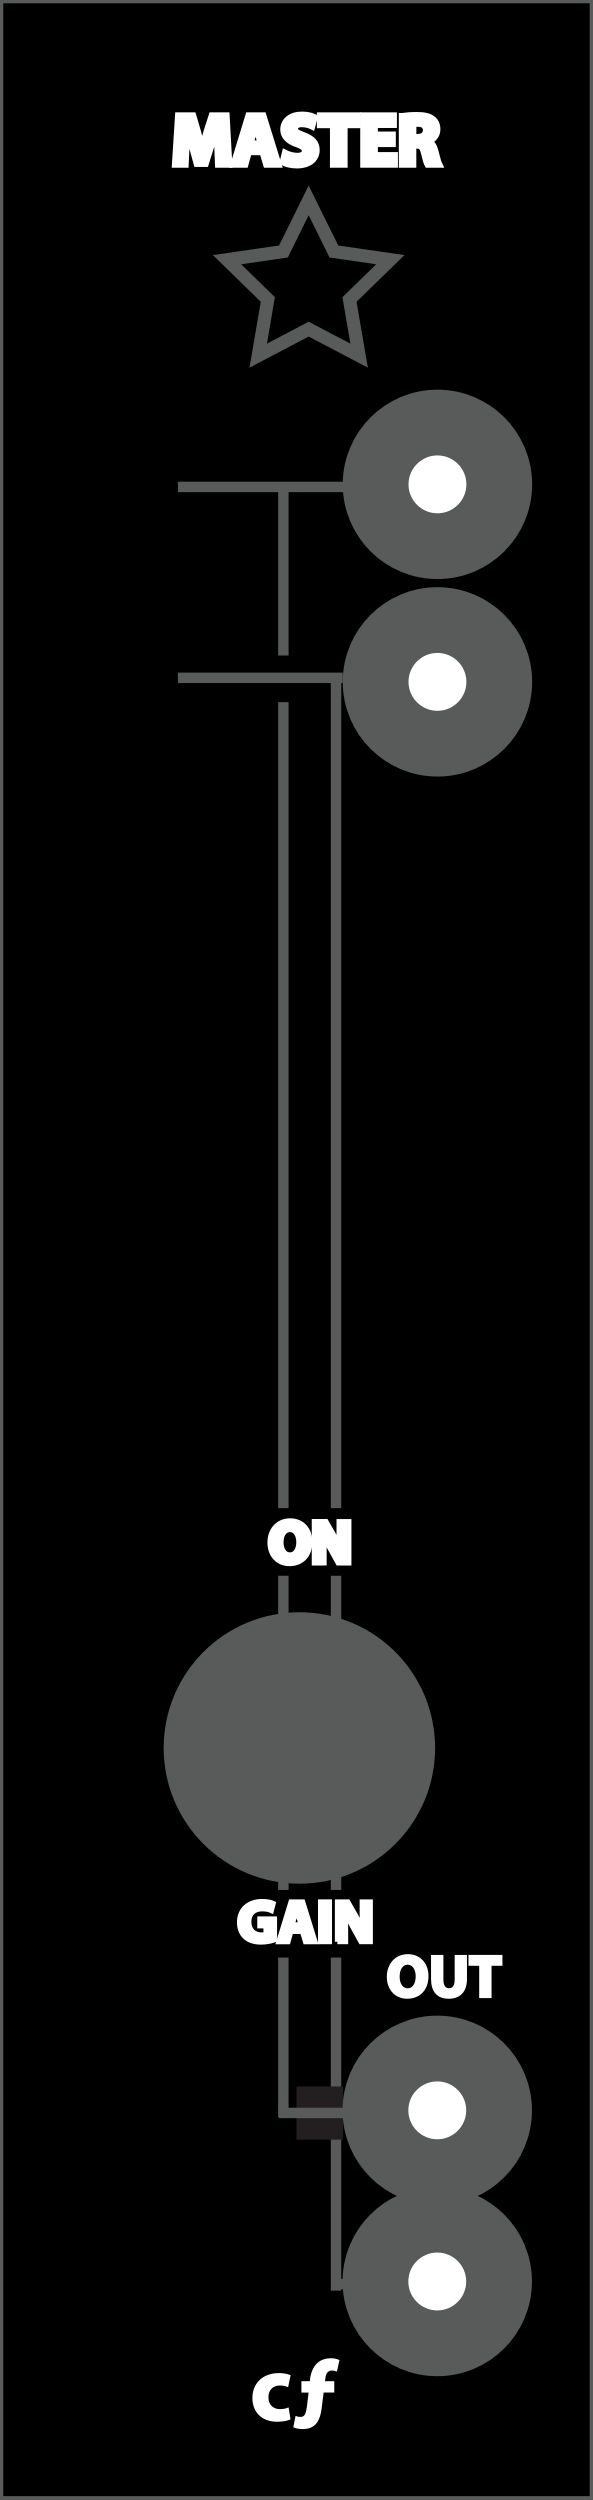
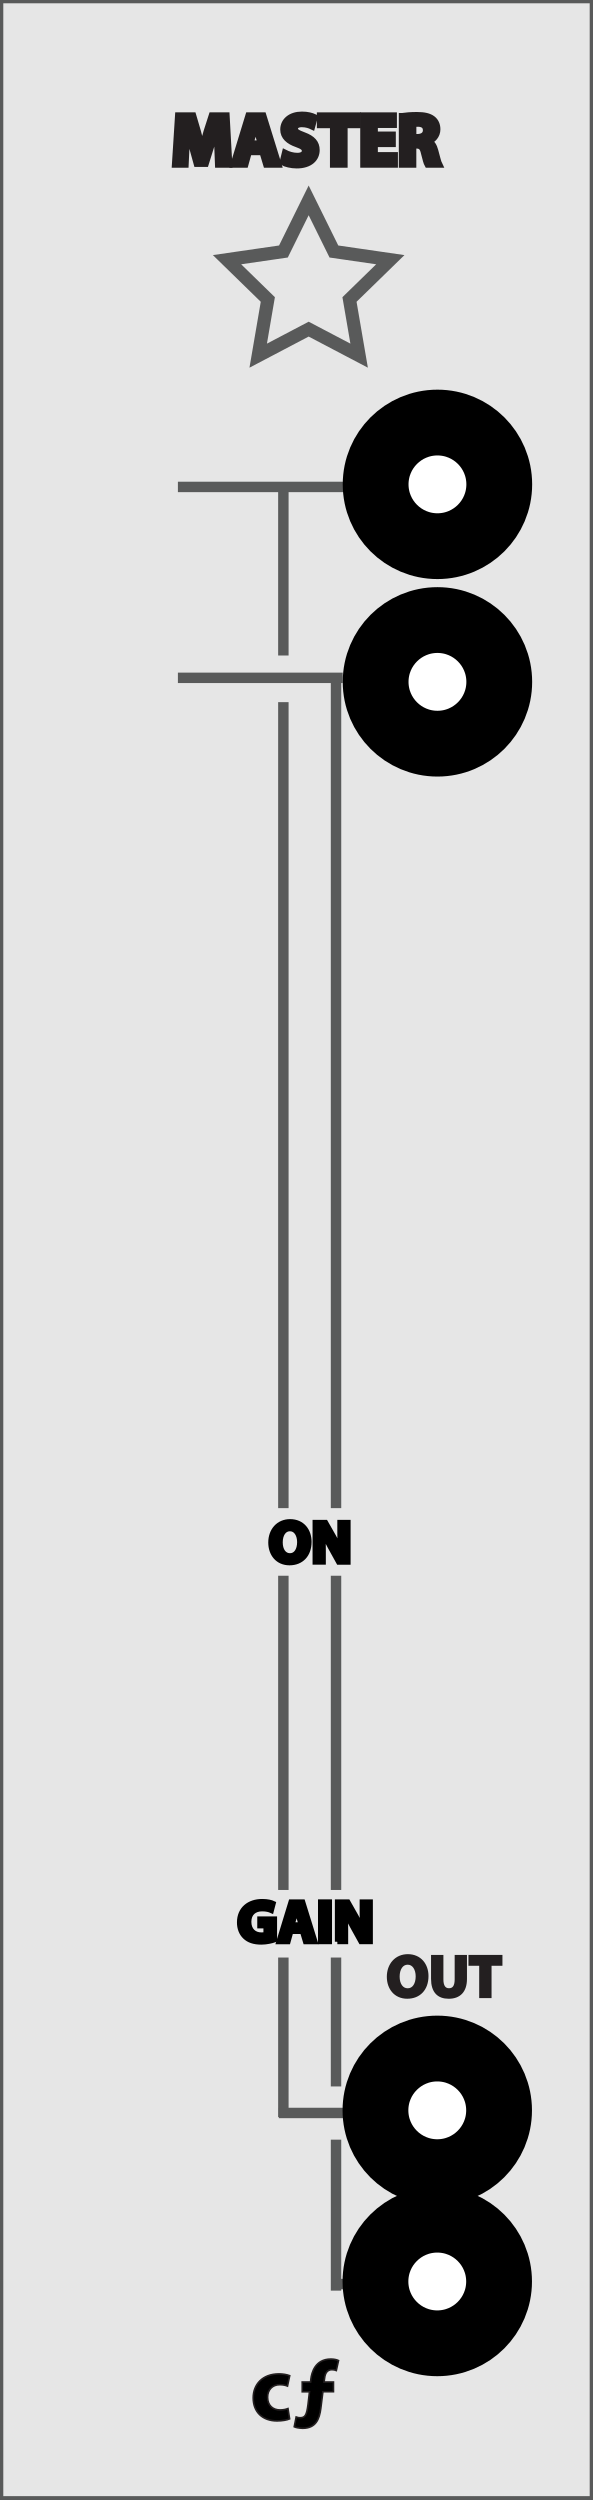
<svg xmlns="http://www.w3.org/2000/svg" version="1.1" id="svg4541" x="0px" y="0px" width="90.135px" height="380px" viewBox="0 0 90.135 380" enable-background="new 0 0 90.135 380" xml:space="preserve">
-   <path id="path33453" stroke="#595A5A" stroke-miterlimit="10" d="M0,0h90.135v379.912H0V0z" />
+   <path id="path33453" fill="#E6E6E6" stroke="#595A5A" stroke-miterlimit="10" d="M0,0h90.135v379.912H0V0z" />
  <line fill="none" stroke="#595A5A" stroke-width="1.586" stroke-miterlimit="10" x1="51.075" y1="103.02" x2="51.075" y2="348.177" />
  <line fill="none" stroke="#595A5A" stroke-width="1.586" stroke-miterlimit="10" x1="43.072" y1="74.014" x2="43.072" y2="321.786" />
-   <line fill="none" stroke="#595A5A" stroke-width="1.586" stroke-miterlimit="10" x1="50.315" y1="347.176" x2="53.094" y2="347.176" />
-   <rect x="45.067" y="317.141" fill="#231F20" width="7.086" height="8.086" />
-   <line fill="none" stroke="#595A5A" stroke-width="1.586" stroke-miterlimit="10" x1="42.377" y1="321.171" x2="53.094" y2="321.171" />
-   <circle fill="#FFFFFF" stroke="#595A5A" stroke-width="10" stroke-miterlimit="10" cx="66.465" cy="320.773" r="9.395" />
-   <circle fill="#FFFFFF" stroke="#595A5A" stroke-width="10" stroke-miterlimit="10" cx="66.465" cy="346.787" r="9.395" />
-   <rect x="8.978" y="287.275" width="76.184" height="10.271" />
+   <rect x="8.978" y="287.275" fill="#E6E6E6" width="76.184" height="10.271" />
  <g>
-     <path fill="#FFFFFF" stroke="#FFFFFF" stroke-width="0.25" stroke-miterlimit="10" d="M44.021,367.67   c-0.378,0.168-1.092,0.309-1.905,0.309c-2.213,0-3.628-1.346-3.628-3.502c0-2.004,1.373-3.643,3.922-3.643   c0.561,0,1.177,0.1,1.625,0.268l-0.336,1.582c-0.252-0.104-0.63-0.211-1.19-0.211c-1.121,0-1.849,0.799-1.835,1.92   c0,1.26,0.84,1.92,1.877,1.92c0.504,0,0.896-0.086,1.219-0.211L44.021,367.67z" />
-     <path fill="#FFFFFF" stroke="#FFFFFF" stroke-width="0.25" stroke-miterlimit="10" d="M45.937,362.066h1.274l0.042-0.448   c0.111-0.938,0.63-3.039,3.039-3.039c0.477,0,0.911,0.098,1.163,0.224l-0.336,1.514c-0.169-0.062-0.394-0.127-0.659-0.127   c-0.7,0-1.036,0.506-1.12,1.271l-0.084,0.605h1.429v1.479H49.08l-0.312,2.493c-0.211,1.709-0.785,3.062-2.771,3.062   c-0.575-0.015-1.065-0.125-1.275-0.229l0.294-1.479c0.21,0.084,0.434,0.104,0.659,0.104c0.7-0.021,0.938-0.396,1.139-1.981   l0.229-1.969H45.94v-1.479H45.937L45.937,362.066L45.937,362.066z" />
+     <path stroke="#231F20" stroke-width="0.25" stroke-miterlimit="10" d="M44.021,367.67c-0.378,0.168-1.092,0.309-1.905,0.309   c-2.213,0-3.628-1.346-3.628-3.502c0-2.004,1.373-3.643,3.922-3.643c0.561,0,1.177,0.1,1.625,0.268l-0.336,1.582   c-0.252-0.104-0.63-0.211-1.19-0.211c-1.121,0-1.849,0.799-1.835,1.92c0,1.26,0.84,1.92,1.877,1.92   c0.504,0,0.896-0.086,1.219-0.211L44.021,367.67z" />
+     <path stroke="#231F20" stroke-width="0.25" stroke-miterlimit="10" d="M45.937,362.066h1.274l0.042-0.448   c0.111-0.938,0.63-3.039,3.039-3.039c0.477,0,0.911,0.098,1.163,0.224l-0.336,1.514c-0.169-0.062-0.394-0.127-0.659-0.127   c-0.7,0-1.036,0.506-1.12,1.271l-0.084,0.605h1.429v1.479H49.08l-0.312,2.493c-0.211,1.709-0.785,3.062-2.771,3.062   c-0.575-0.015-1.065-0.125-1.275-0.229l0.294-1.479c0.21,0.084,0.434,0.104,0.659,0.104c0.7-0.021,0.938-0.396,1.139-1.981   l0.229-1.969H45.94v-1.479H45.937L45.937,362.066L45.937,362.066z" />
  </g>
  <g>
    <path stroke="#000000" stroke-width="0.75" stroke-miterlimit="10" d="M117.161,279.977h-1.628v-1.146h4.661v1.146h-1.655v4.916   h-1.377L117.161,279.977L117.161,279.977z" />
    <path stroke="#000000" stroke-width="0.75" stroke-miterlimit="10" d="M120.924,278.904c0.44-0.07,1.099-0.125,1.828-0.125   c0.899,0,1.529,0.135,1.962,0.477c0.359,0.289,0.559,0.712,0.559,1.27c0,0.774-0.549,1.312-1.062,1.494v0.027   c0.423,0.172,0.648,0.576,0.812,1.135c0.188,0.688,0.377,1.479,0.492,1.711h-1.402c-0.104-0.172-0.239-0.666-0.422-1.414   c-0.162-0.756-0.428-0.963-0.979-0.973h-0.414v2.387h-1.354v-5.988H120.924L120.924,278.904z M122.282,281.516h0.539   c0.686,0,1.09-0.342,1.09-0.873c0-0.559-0.378-0.836-1.008-0.846c-0.334,0-0.521,0.027-0.621,0.045V281.516z" />
    <path stroke="#000000" stroke-width="0.75" stroke-miterlimit="10" d="M129.869,282.326h-2.231v1.439h2.493v1.127h-3.871v-6.068   h3.745v1.125h-2.367v1.261h2.231V282.326L129.869,282.326z" />
    <path stroke="#000000" stroke-width="0.75" stroke-miterlimit="10" d="M131.11,283.479c0.367,0.189,0.937,0.379,1.521,0.379   c0.63,0,0.963-0.262,0.963-0.646c0-0.378-0.288-0.604-1.018-0.854c-1.009-0.354-1.666-0.904-1.666-1.791   c0-1.032,0.864-1.825,2.296-1.825c0.684,0,1.188,0.146,1.548,0.312l-0.306,1.104c-0.243-0.115-0.676-0.289-1.27-0.289   c-0.604,0-0.892,0.271-0.892,0.587c0,0.393,0.351,0.562,1.125,0.854c1.067,0.396,1.575,0.951,1.575,1.812   c0,1.021-0.782,1.886-2.448,1.886c-0.688,0-1.377-0.184-1.724-0.366L131.11,283.479z" />
    <path stroke="#000000" stroke-width="0.75" stroke-miterlimit="10" d="M137.302,278.824v2.332h2.26v-2.332h1.369v6.068h-1.369   v-2.539h-2.26v2.539h-1.377v-6.068H137.302z" />
    <path stroke="#000000" stroke-width="0.75" stroke-miterlimit="10" d="M147.681,281.795c0,1.99-1.207,3.196-2.979,3.196   c-1.803,0-2.854-1.359-2.854-3.089c0-1.818,1.152-3.178,2.943-3.178C146.663,278.725,147.681,280.121,147.681,281.795z    M143.296,281.876c0,1.188,0.559,2.026,1.477,2.026c0.938,0,1.459-0.883,1.459-2.062c0-1.089-0.521-2.025-1.467-2.025   C143.836,279.814,143.296,280.697,143.296,281.876z" />
    <path stroke="#000000" stroke-width="0.75" stroke-miterlimit="10" d="M148.577,278.824h1.379v4.916h2.412v1.152h-3.791V278.824z" />
    <path stroke="#000000" stroke-width="0.75" stroke-miterlimit="10" d="M153.177,278.904c0.506-0.08,1.162-0.125,1.855-0.125   c1.146,0,1.896,0.207,2.479,0.646c0.631,0.47,1.022,1.218,1.022,2.287c0,1.16-0.425,1.962-1.011,2.457   c-0.646,0.531-1.605,0.783-2.799,0.783c-0.711,0-1.225-0.046-1.562-0.093V278.9h0.004v0.004H153.177z M154.556,283.857   c0.116,0.021,0.305,0.021,0.479,0.021c1.239,0.015,2.057-0.675,2.057-2.124c0.013-1.261-0.729-1.928-1.905-1.928   c-0.312,0-0.504,0.021-0.621,0.055L154.556,283.857L154.556,283.857z" />
  </g>
-   <rect x="8.978" y="229.238" width="76.184" height="10.275" />
+   <rect x="8.978" y="229.238" fill="#E6E6E6" width="76.184" height="10.275" />
  <g enable-background="new    ">
-     <path fill="#FFFFFF" stroke="#FFFFFF" stroke-miterlimit="10" d="M46.985,234.359c0,1.99-1.207,3.195-2.98,3.195   c-1.801,0-2.854-1.359-2.854-3.095c0-1.812,1.162-3.178,2.953-3.178C45.968,231.29,46.985,232.686,46.985,234.359z M42.601,234.441   c0,1.188,0.558,2.021,1.477,2.021c0.927,0,1.458-0.883,1.458-2.062c0-1.09-0.522-2.023-1.467-2.023   C43.141,232.38,42.601,233.262,42.601,234.441z" />
-     <path fill="#FFFFFF" stroke="#FFFFFF" stroke-miterlimit="10" d="M47.884,237.457v-6.066h1.602l1.269,2.229   c0.354,0.639,0.724,1.396,0.983,2.073h0.025c-0.09-0.801-0.115-1.614-0.115-2.523v-1.771h1.268v6.063H51.47l-1.296-2.341   c-0.356-0.646-0.757-1.436-1.054-2.146l-0.026,0.008c0.036,0.809,0.058,1.658,0.058,2.646v1.827L47.884,237.457L47.884,237.457z" />
+     <path d="M46.985,234.359c0,1.99-1.207,3.195-2.98,3.195c-1.801,0-2.854-1.359-2.854-3.095c0-1.812,1.162-3.178,2.953-3.178   C45.968,231.29,46.985,232.686,46.985,234.359z M42.601,234.441c0,1.188,0.558,2.021,1.477,2.021c0.927,0,1.458-0.883,1.458-2.062   c0-1.09-0.522-2.023-1.467-2.023C43.141,232.38,42.601,233.262,42.601,234.441z" />
+     <path d="M47.884,237.457v-6.066h1.602l1.269,2.229c0.354,0.639,0.724,1.396,0.983,2.073h0.025c-0.09-0.801-0.115-1.614-0.115-2.523   v-1.771h1.268v6.063H51.47l-1.296-2.341c-0.356-0.646-0.757-1.436-1.054-2.146l-0.026,0.008c0.036,0.809,0.058,1.658,0.058,2.646   v1.827L47.884,237.457L47.884,237.457z" />
  </g>
  <g enable-background="new    ">
-     <path fill="#FFFFFF" stroke="#FFFFFF" stroke-width="0.75" stroke-miterlimit="10" d="M46.985,234.359   c0,1.99-1.207,3.195-2.98,3.195c-1.801,0-2.854-1.359-2.854-3.095c0-1.812,1.162-3.178,2.953-3.178   C45.968,231.29,46.985,232.686,46.985,234.359z M42.601,234.441c0,1.188,0.558,2.021,1.477,2.021c0.927,0,1.458-0.883,1.458-2.062   c0-1.09-0.522-2.023-1.467-2.023C43.141,232.38,42.601,233.262,42.601,234.441z" />
-     <path fill="#FFFFFF" stroke="#FFFFFF" stroke-width="0.75" stroke-miterlimit="10" d="M47.884,237.457v-6.066h1.602l1.269,2.229   c0.354,0.639,0.724,1.396,0.983,2.073h0.025c-0.09-0.801-0.115-1.614-0.115-2.523v-1.771h1.268v6.063H51.47l-1.296-2.341   c-0.356-0.646-0.757-1.436-1.054-2.146l-0.026,0.008c0.036,0.809,0.058,1.658,0.058,2.646v1.827L47.884,237.457L47.884,237.457z" />
+     <path fill="none" stroke="#000000" stroke-width="0.75" stroke-miterlimit="10" d="M46.985,234.359c0,1.99-1.207,3.195-2.98,3.195   c-1.801,0-2.854-1.359-2.854-3.095c0-1.812,1.162-3.178,2.953-3.178C45.968,231.29,46.985,232.686,46.985,234.359z M42.601,234.441   c0,1.188,0.558,2.021,1.477,2.021c0.927,0,1.458-0.883,1.458-2.062c0-1.09-0.522-2.023-1.467-2.023   C43.141,232.38,42.601,233.262,42.601,234.441z" />
+     <path fill="none" stroke="#000000" stroke-width="0.75" stroke-miterlimit="10" d="M47.884,237.457v-6.066h1.602l1.269,2.229   c0.354,0.639,0.724,1.396,0.983,2.073h0.025c-0.09-0.801-0.115-1.614-0.115-2.523v-1.771h1.268v6.063H51.47l-1.296-2.341   c-0.356-0.646-0.757-1.436-1.054-2.146l-0.026,0.008c0.036,0.809,0.058,1.658,0.058,2.646v1.827L47.884,237.457L47.884,237.457z" />
  </g>
  <g>
-     <path fill="#FFFFFF" stroke="#FFFFFF" stroke-width="0.75" stroke-miterlimit="10" d="M41.739,294.867   c-0.423,0.146-1.224,0.343-2.025,0.343c-1.107,0-1.909-0.278-2.467-0.817c-0.558-0.521-0.864-1.312-0.855-2.207   c0.009-2.018,1.477-3.168,3.466-3.168c0.783,0,1.386,0.151,1.684,0.297l-0.288,1.104c-0.333-0.146-0.748-0.267-1.414-0.267   c-1.144,0-2.008,0.646-2.008,1.968c0,1.252,0.783,1.983,1.909,1.983c0.315,0,0.567-0.035,0.675-0.09v-1.271h-0.937v-1.071h2.26   V294.867z" />
-     <path fill="#FFFFFF" stroke="#FFFFFF" stroke-width="0.75" stroke-miterlimit="10" d="M44.222,293.589l-0.432,1.56h-1.423   l1.855-6.062h1.8l1.881,6.062h-1.479l-0.468-1.56H44.222z M45.761,292.562l-0.377-1.287c-0.108-0.359-0.216-0.812-0.307-1.17   h-0.018c-0.09,0.354-0.18,0.812-0.279,1.17l-0.36,1.287H45.761z" />
-     <path fill="#FFFFFF" stroke="#FFFFFF" stroke-width="0.75" stroke-miterlimit="10" d="M50.09,289.079v6.065h-1.378v-6.065H50.09z" />
-     <path fill="#FFFFFF" stroke="#FFFFFF" stroke-width="0.75" stroke-miterlimit="10" d="M51.276,295.146v-6.066h1.604l1.26,2.225   c0.36,0.639,0.721,1.396,0.99,2.078h0.027c-0.09-0.801-0.117-1.619-0.117-2.529v-1.771h1.261v6.065h-1.44l-1.297-2.342   c-0.354-0.646-0.756-1.438-1.053-2.146l-0.027,0.009c0.037,0.806,0.062,1.657,0.062,2.646v1.826h-1.27V295.146L51.276,295.146z" />
+     <path stroke="#000000" stroke-width="0.75" stroke-miterlimit="10" d="M41.739,294.867c-0.423,0.146-1.224,0.343-2.025,0.343   c-1.107,0-1.909-0.278-2.467-0.817c-0.558-0.521-0.864-1.312-0.855-2.207c0.009-2.018,1.477-3.168,3.466-3.168   c0.783,0,1.386,0.151,1.684,0.297l-0.288,1.104c-0.333-0.146-0.748-0.267-1.414-0.267c-1.144,0-2.008,0.646-2.008,1.968   c0,1.252,0.783,1.983,1.909,1.983c0.315,0,0.567-0.035,0.675-0.09v-1.271h-0.937v-1.071h2.26V294.867z" />
+     <path stroke="#000000" stroke-width="0.75" stroke-miterlimit="10" d="M44.222,293.589l-0.432,1.56h-1.423l1.855-6.062h1.8   l1.881,6.062h-1.479l-0.468-1.56H44.222z M45.761,292.562l-0.377-1.287c-0.108-0.359-0.216-0.812-0.307-1.17h-0.018   c-0.09,0.354-0.18,0.812-0.279,1.17l-0.36,1.287H45.761z" />
+     <path stroke="#000000" stroke-width="0.75" stroke-miterlimit="10" d="M50.09,289.079v6.065h-1.378v-6.065H50.09z" />
+     <path stroke="#000000" stroke-width="0.75" stroke-miterlimit="10" d="M51.276,295.146v-6.066h1.604l1.26,2.225   c0.36,0.639,0.721,1.396,0.99,2.078h0.027c-0.09-0.801-0.117-1.619-0.117-2.529v-1.771h1.261v6.065h-1.44l-1.297-2.342   c-0.354-0.646-0.756-1.438-1.053-2.146l-0.027,0.009c0.037,0.806,0.062,1.657,0.062,2.646v1.826h-1.27V295.146L51.276,295.146z" />
  </g>
-   <rect x="39.94" y="99.638" width="7.086" height="7.087" />
+   <rect x="39.94" y="99.638" fill="#E6E6E6" width="7.086" height="7.087" />
  <line fill="none" stroke="#595A5A" stroke-width="1.586" stroke-miterlimit="10" x1="27.042" y1="103.031" x2="52.093" y2="103.031" />
  <line fill="none" stroke="#595A5A" stroke-width="1.586" stroke-miterlimit="10" x1="27.042" y1="74.014" x2="53.094" y2="74.014" />
  <text transform="matrix(1 0 0 1 115.0869 211.791)" font-family="'MyriadPro-Bold'" font-size="9">PAN</text>
  <text transform="matrix(1 0 0 1 115.0869 211.791)" fill="none" stroke="#000000" stroke-width="0.75" stroke-miterlimit="10" font-family="'MyriadPro-Bold'" font-size="9">PAN</text>
  <g>
-     <path fill="#FFFFFF" stroke="#FFFFFF" stroke-miterlimit="10" d="M33.065,22.155c-0.033-0.891-0.066-1.969-0.066-3.047h-0.033   c-0.231,0.946-0.539,2.002-0.825,2.871l-0.902,2.894h-1.31l-0.792-2.871c-0.242-0.869-0.495-1.925-0.671-2.894h-0.022   c-0.044,1.001-0.077,2.145-0.132,3.069l-0.132,2.816h-1.551l0.473-7.415h2.233l0.726,2.475c0.231,0.858,0.462,1.783,0.627,2.652   h0.033c0.209-0.858,0.462-1.837,0.704-2.663l0.792-2.464h2.189l0.407,7.415h-1.639L33.065,22.155z" />
-     <path fill="#FFFFFF" stroke="#FFFFFF" stroke-miterlimit="10" d="M37.794,23.09l-0.528,1.903h-1.738l2.266-7.415h2.201l2.299,7.415   H40.49l-0.572-1.903H37.794z M39.676,21.836l-0.462-1.573c-0.132-0.44-0.264-0.99-0.374-1.431h-0.022   c-0.11,0.44-0.22,1.001-0.341,1.431l-0.44,1.573H39.676z" />
-     <path fill="#FFFFFF" stroke="#FFFFFF" stroke-miterlimit="10" d="M43.338,23.267c0.451,0.231,1.144,0.462,1.859,0.462   c0.771,0,1.177-0.319,1.177-0.803c0-0.462-0.352-0.726-1.243-1.045c-1.232-0.429-2.035-1.111-2.035-2.189   c0-1.265,1.056-2.233,2.805-2.233c0.836,0,1.453,0.176,1.894,0.374l-0.374,1.354c-0.297-0.143-0.824-0.353-1.552-0.353   c-0.726,0-1.078,0.33-1.078,0.715c0,0.473,0.418,0.682,1.375,1.045c1.31,0.484,1.926,1.166,1.926,2.211   c0,1.243-0.957,2.299-2.993,2.299c-0.847,0-1.684-0.22-2.102-0.451L43.338,23.267z" />
-     <path fill="#FFFFFF" stroke="#FFFFFF" stroke-miterlimit="10" d="M50.653,18.987h-1.99v-1.408h5.699v1.408h-2.024v6.007h-1.685   V18.987z" />
-     <path fill="#FFFFFF" stroke="#FFFFFF" stroke-miterlimit="10" d="M59.664,21.858h-2.729v1.76h3.049v1.375h-4.729v-7.415h4.576   v1.375h-2.896v1.541h2.729V21.858z" />
-     <path fill="#FFFFFF" stroke="#FFFFFF" stroke-miterlimit="10" d="M61.127,17.678c0.539-0.088,1.342-0.154,2.231-0.154   c1.102,0,1.871,0.165,2.396,0.583c0.438,0.352,0.687,0.869,0.687,1.551c0,0.946-0.672,1.595-1.312,1.827v0.033   c0.521,0.209,0.808,0.704,0.99,1.386c0.229,0.836,0.462,1.804,0.604,2.09h-1.72c-0.121-0.209-0.297-0.814-0.519-1.727   c-0.196-0.924-0.521-1.177-1.197-1.188h-0.506v2.916h-1.661v-7.317H61.127z M62.788,20.868h0.66c0.836,0,1.33-0.418,1.33-1.067   c0-0.682-0.461-1.023-1.231-1.034c-0.407,0-0.638,0.033-0.759,0.055V20.868L62.788,20.868z" />
+     <path fill="#231F20" stroke="#231F20" stroke-miterlimit="10" d="M33.065,22.155c-0.033-0.891-0.066-1.969-0.066-3.047h-0.033   c-0.231,0.946-0.539,2.002-0.825,2.871l-0.902,2.894h-1.31l-0.792-2.871c-0.242-0.869-0.495-1.925-0.671-2.894h-0.022   c-0.044,1.001-0.077,2.145-0.132,3.069l-0.132,2.816h-1.551l0.473-7.415h2.233l0.726,2.475c0.231,0.858,0.462,1.783,0.627,2.652   h0.033c0.209-0.858,0.462-1.837,0.704-2.663l0.792-2.464h2.189l0.407,7.415h-1.639L33.065,22.155z" />
+     <path fill="#231F20" stroke="#231F20" stroke-miterlimit="10" d="M37.794,23.09l-0.528,1.903h-1.738l2.266-7.415h2.201l2.299,7.415   H40.49l-0.572-1.903H37.794z M39.676,21.836l-0.462-1.573c-0.132-0.44-0.264-0.99-0.374-1.431h-0.022   c-0.11,0.44-0.22,1.001-0.341,1.431l-0.44,1.573H39.676z" />
+     <path fill="#231F20" stroke="#231F20" stroke-miterlimit="10" d="M43.338,23.267c0.451,0.231,1.144,0.462,1.859,0.462   c0.771,0,1.177-0.319,1.177-0.803c0-0.462-0.352-0.726-1.243-1.045c-1.232-0.429-2.035-1.111-2.035-2.189   c0-1.265,1.056-2.233,2.805-2.233c0.836,0,1.453,0.176,1.894,0.374l-0.374,1.354c-0.297-0.143-0.824-0.353-1.552-0.353   c-0.726,0-1.078,0.33-1.078,0.715c0,0.473,0.418,0.682,1.375,1.045c1.31,0.484,1.926,1.166,1.926,2.211   c0,1.243-0.957,2.299-2.993,2.299c-0.847,0-1.684-0.22-2.102-0.451L43.338,23.267z" />
+     <path fill="#231F20" stroke="#231F20" stroke-miterlimit="10" d="M50.653,18.987h-1.99v-1.408h5.699v1.408h-2.024v6.007h-1.685   V18.987z" />
+     <path fill="#231F20" stroke="#231F20" stroke-miterlimit="10" d="M59.664,21.858h-2.729v1.76h3.049v1.375h-4.729v-7.415h4.576   v1.375h-2.896v1.541h2.729V21.858z" />
+     <path fill="#231F20" stroke="#231F20" stroke-miterlimit="10" d="M61.127,17.678c0.539-0.088,1.342-0.154,2.231-0.154   c1.102,0,1.871,0.165,2.396,0.583c0.438,0.352,0.687,0.869,0.687,1.551c0,0.946-0.672,1.595-1.312,1.827v0.033   c0.521,0.209,0.808,0.704,0.99,1.386c0.229,0.836,0.462,1.804,0.604,2.09h-1.72c-0.121-0.209-0.297-0.814-0.519-1.727   c-0.196-0.924-0.521-1.177-1.197-1.188h-0.506v2.916h-1.661v-7.317H61.127z M62.788,20.868h0.66c0.836,0,1.33-0.418,1.33-1.067   c0-0.682-0.461-1.023-1.231-1.034c-0.407,0-0.638,0.033-0.759,0.055V20.868L62.788,20.868z" />
  </g>
-   <circle fill="#FFFFFF" stroke="#595A5A" stroke-width="10" stroke-miterlimit="10" cx="66.492" cy="73.624" r="9.395" />
-   <circle fill="#FFFFFF" stroke="#595A5A" stroke-width="10" stroke-miterlimit="10" cx="66.492" cy="103.643" r="9.395" />
-   <polygon stroke="#595A5A" stroke-width="2" stroke-miterlimit="10" points="46.916,30.458 50.752,38.228 59.327,39.473   53.122,45.521 54.588,54.06 46.916,50.028 39.247,54.06 40.71,45.521 34.507,39.473 43.081,38.228 " />
-   <path fill="#595A5A" stroke="#595A5A" stroke-width="14.333" stroke-miterlimit="10" d="M45.505,252.227  c7.436,0,13.467,6.028,13.467,13.465c0,7.436-6.031,13.463-13.467,13.463c-7.433,0-13.462-6.027-13.462-13.463  C32.043,258.255,38.072,252.227,45.505,252.227z" />
+   <circle fill="#FFFFFF" stroke="#000000" stroke-width="10" stroke-miterlimit="10" cx="66.492" cy="73.624" r="9.395" />
+   <circle fill="#FFFFFF" stroke="#000000" stroke-width="10" stroke-miterlimit="10" cx="66.492" cy="103.643" r="9.395" />
+   <line fill="none" stroke="#595A5A" stroke-width="1.586" stroke-miterlimit="10" x1="50.315" y1="347.176" x2="53.094" y2="347.176" />
+   <polygon fill="#E6E6E6" stroke="#595A5A" stroke-width="2" stroke-miterlimit="10" points="46.916,30.458 50.752,38.228   59.327,39.473 53.122,45.521 54.588,54.06 46.916,50.028 39.247,54.06 40.71,45.521 34.507,39.473 43.081,38.228 " />
+   <rect x="97.065" y="319.896" fill="#E6E6E6" width="26.152" height="10.271" />
  <g>
-     <path fill="#FFFFFF" stroke="#FFFFFF" stroke-width="0.5" stroke-miterlimit="10" d="M64.881,300.365   c0,1.988-1.206,3.193-2.979,3.193c-1.801,0-2.854-1.357-2.854-3.09c0-1.814,1.16-3.188,2.953-3.188   C63.862,297.296,64.881,298.689,64.881,300.365z M60.496,300.445c0,1.188,0.56,2.025,1.478,2.025c0.928,0,1.459-0.885,1.459-2.062   c0-1.092-0.521-2.025-1.469-2.025C61.037,298.386,60.496,299.268,60.496,300.445z" />
-     <path fill="#FFFFFF" stroke="#FFFFFF" stroke-width="0.5" stroke-miterlimit="10" d="M67.147,297.395v3.492   c0,1.045,0.396,1.575,1.099,1.575c0.729,0,1.114-0.521,1.114-1.575v-3.492h1.369v3.401c0,1.856-0.944,2.765-2.528,2.765   c-1.53,0-2.433-0.847-2.433-2.778v-3.388H67.147L67.147,297.395z" />
-     <path fill="#FFFFFF" stroke="#FFFFFF" stroke-width="0.5" stroke-miterlimit="10" d="M73.088,298.548h-1.631v-1.151h4.664v1.151   h-1.656v4.914h-1.377V298.548z" />
+     <path fill="#231F20" stroke="#231F20" stroke-width="0.5" stroke-miterlimit="10" d="M64.881,300.365   c0,1.988-1.206,3.193-2.979,3.193c-1.801,0-2.854-1.357-2.854-3.089c0-1.815,1.16-3.188,2.953-3.188   C63.862,297.296,64.881,298.689,64.881,300.365z M60.496,300.445c0,1.188,0.56,2.025,1.478,2.025c0.928,0,1.459-0.884,1.459-2.062   c0-1.092-0.521-2.025-1.469-2.025C61.037,298.386,60.496,299.268,60.496,300.445z" />
+     <path fill="#231F20" stroke="#231F20" stroke-width="0.5" stroke-miterlimit="10" d="M67.147,297.395v3.492   c0,1.045,0.396,1.575,1.099,1.575c0.729,0,1.114-0.521,1.114-1.575v-3.492h1.369v3.401c0,1.856-0.944,2.765-2.528,2.765   c-1.53,0-2.433-0.847-2.433-2.779v-3.387H67.147L67.147,297.395z" />
+     <path fill="#231F20" stroke="#231F20" stroke-width="0.5" stroke-miterlimit="10" d="M73.088,298.548h-1.631v-1.151h4.664v1.151   h-1.656v4.914h-1.377V298.548z" />
  </g>
+   <rect x="45.067" y="317.14" fill="#E6E6E6" width="7.086" height="8.087" />
+   <line fill="none" stroke="#595A5A" stroke-width="1.586" stroke-miterlimit="10" x1="42.377" y1="321.171" x2="53.094" y2="321.171" />
+   <circle fill="#FFFFFF" stroke="#000000" stroke-width="10" stroke-miterlimit="10" cx="66.465" cy="320.773" r="9.395" />
+   <circle fill="#FFFFFF" stroke="#000000" stroke-width="10" stroke-miterlimit="10" cx="66.465" cy="346.787" r="9.395" />
</svg>
